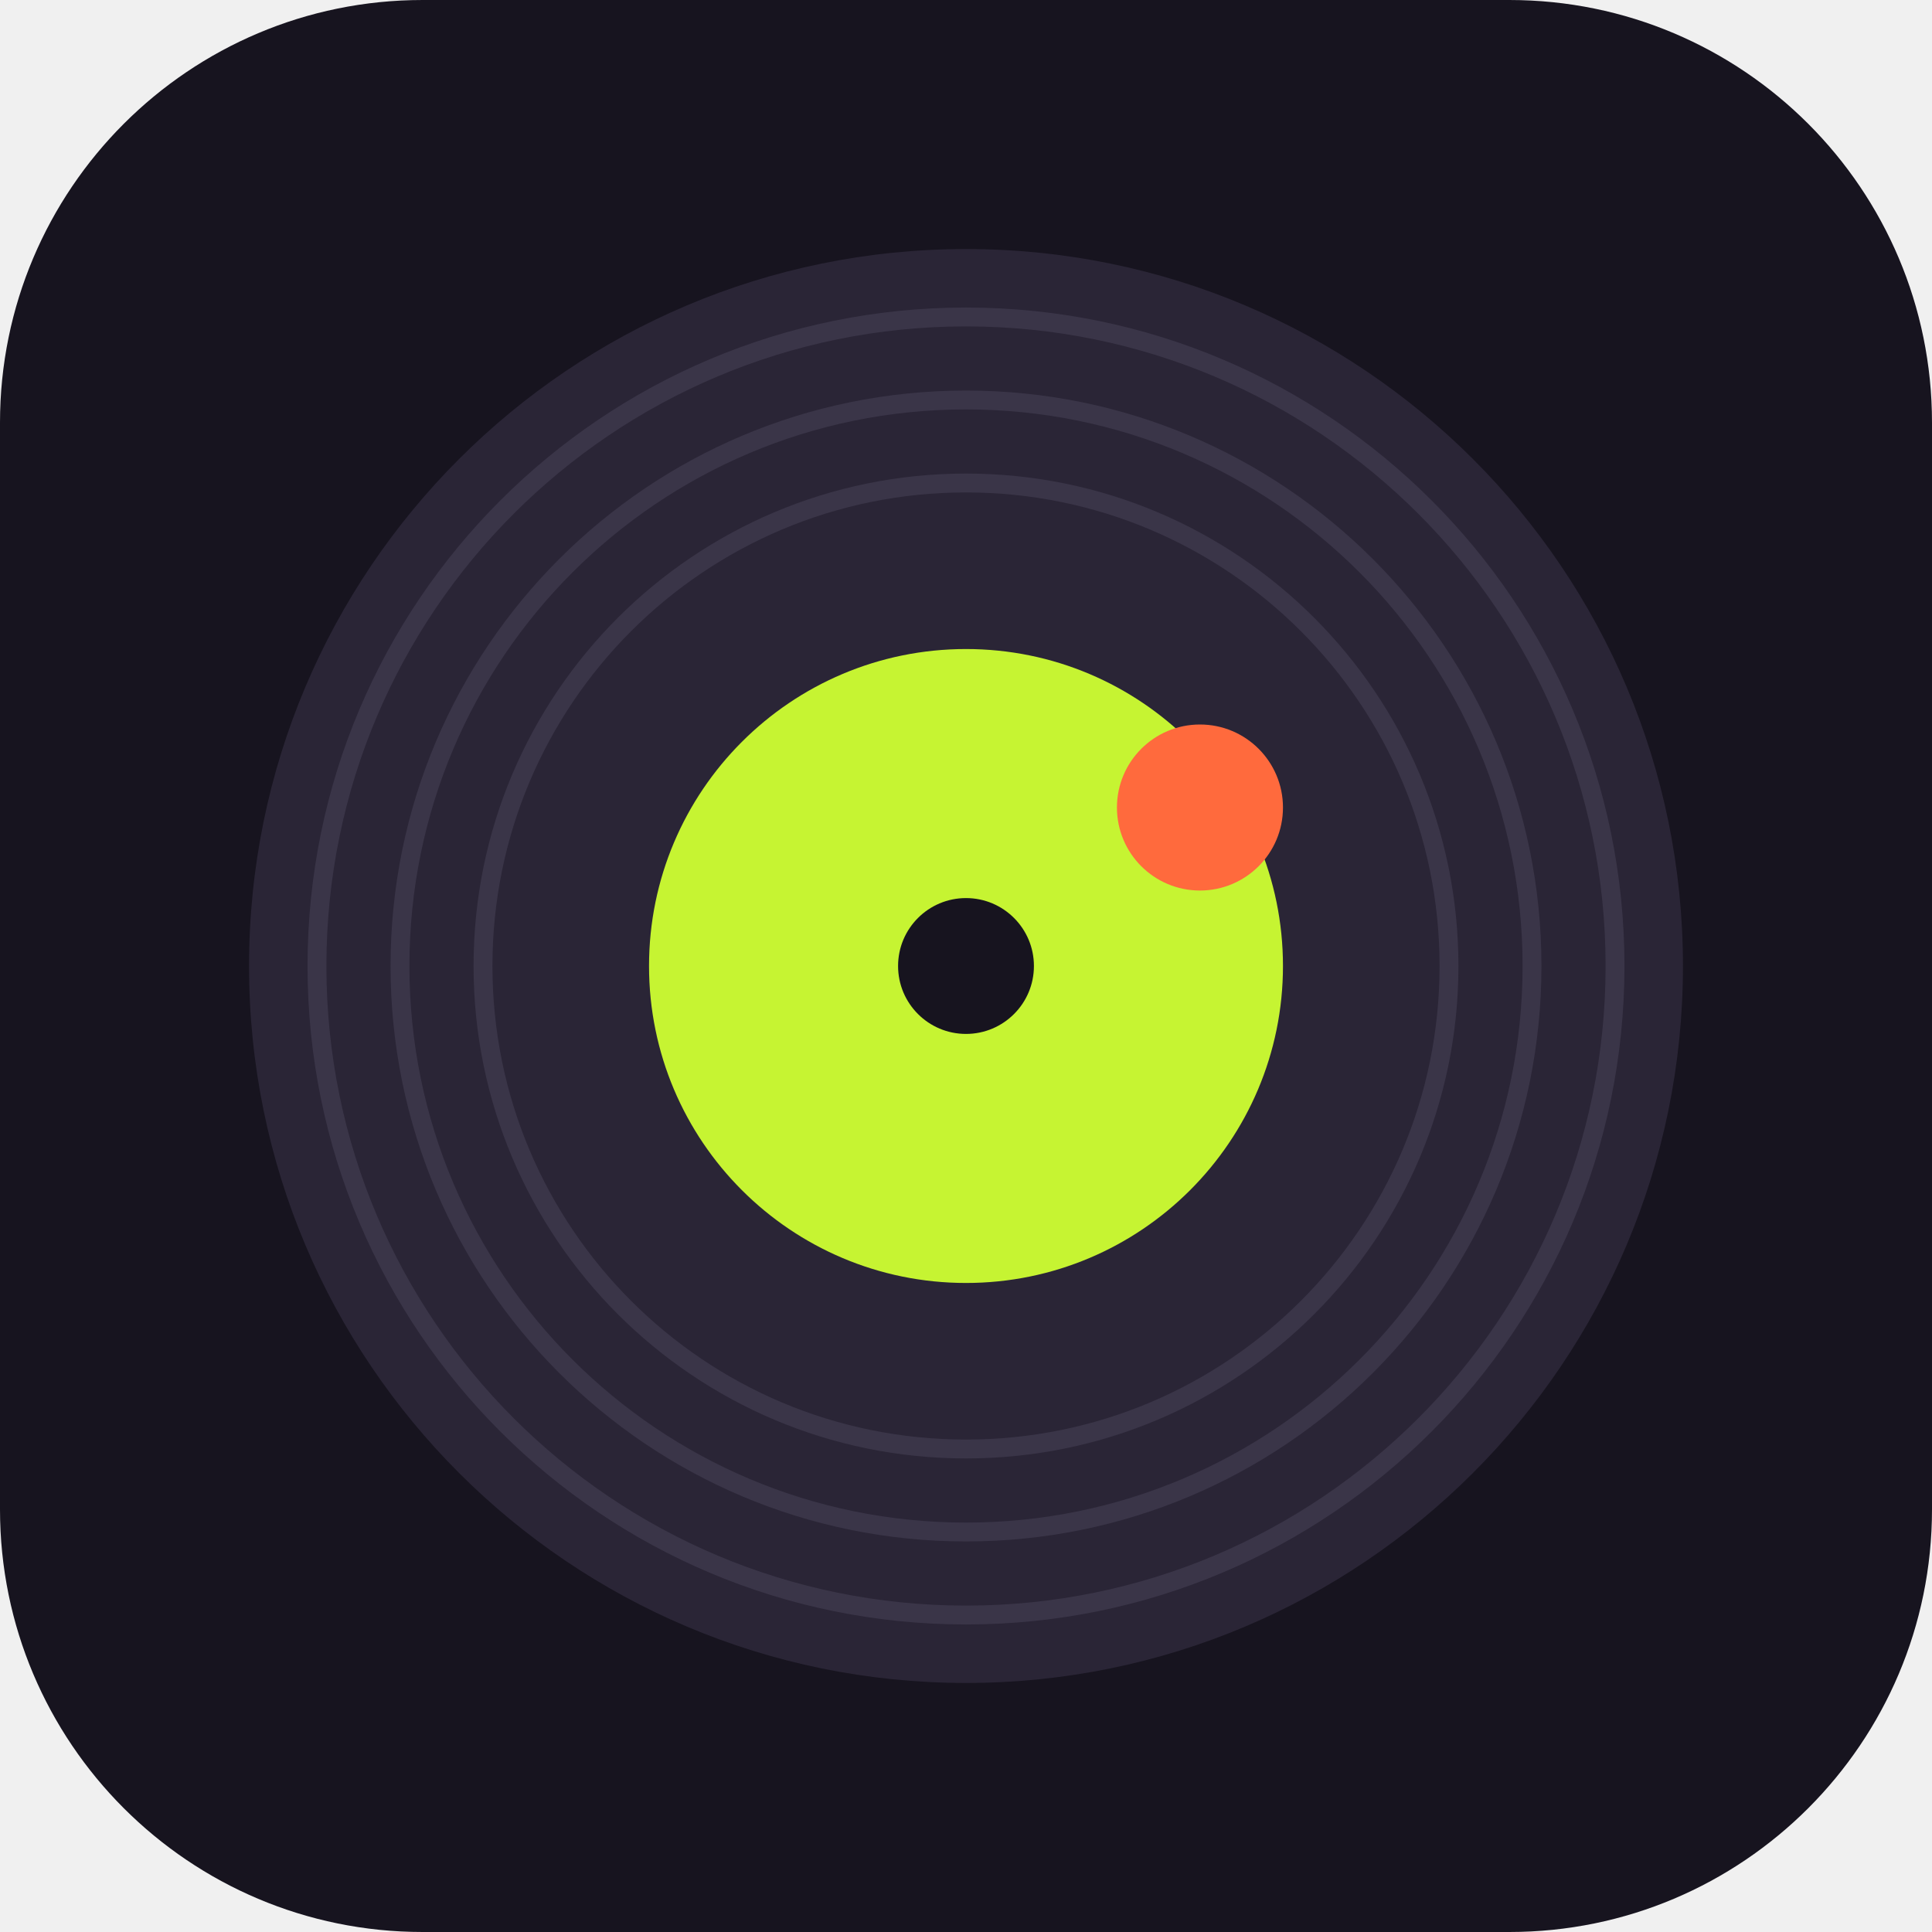
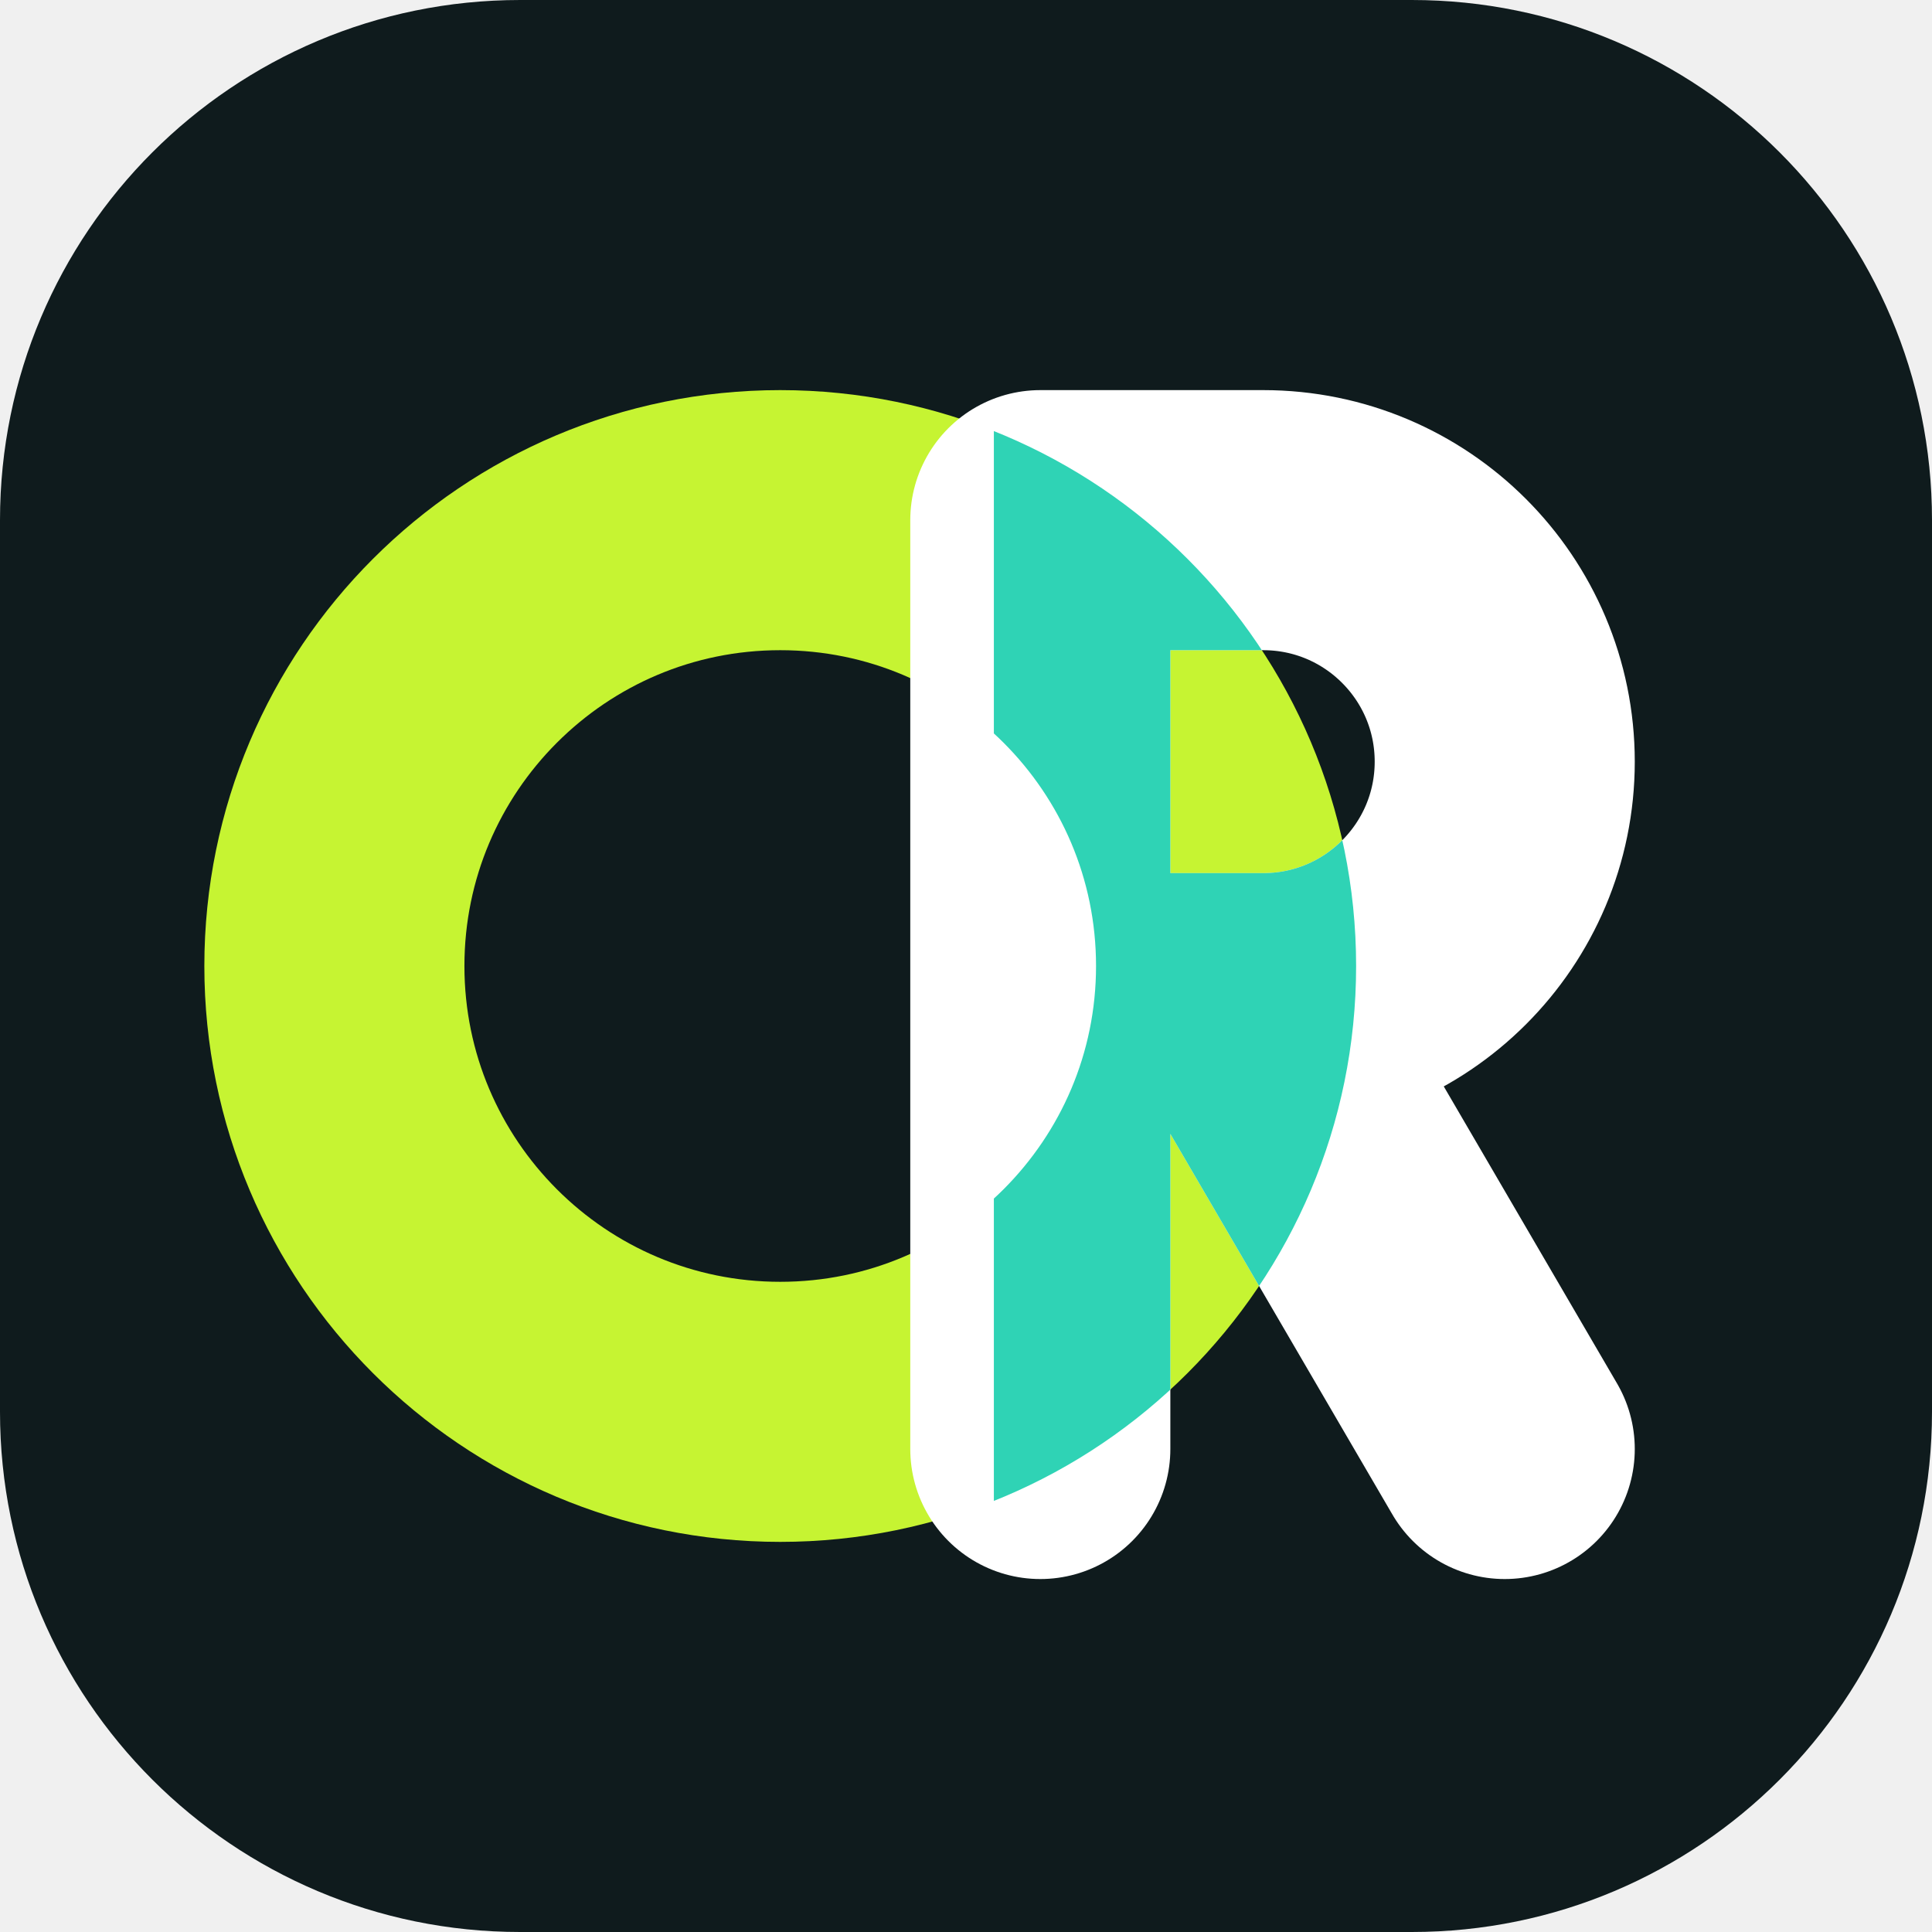
- <svg xmlns="http://www.w3.org/2000/svg" viewBox="0 0 512 512" role="img" aria-label="On Record disc icon">
-   <rect width="512" height="512" rx="112" fill="#17141f" />
-   <circle cx="256" cy="256" r="190" fill="#2a2536" />
-   <g fill="none" stroke="#3a3548" stroke-width="5">
-     <circle cx="256" cy="256" r="172" />
-     <circle cx="256" cy="256" r="150" />
-     <circle cx="256" cy="256" r="128" />
+ <svg xmlns="http://www.w3.org/2000/svg" viewBox="0 0 52 52" role="img" aria-label="On Record OR monogram">
+   <defs>
+     <mask id="o">
+       <rect width="52" height="52" fill="#000" />
+       <circle cx="21" cy="26" r="12" fill="none" stroke="#fff" stroke-width="7" />
+     </mask>
+   </defs>
+   <rect width="52" height="52" rx="14" fill="#0f1b1d" />
+   <circle cx="21" cy="26" r="12" fill="none" stroke="#c6f432" stroke-width="7" />
+   <g fill="none" stroke-width="7" stroke-linecap="round" stroke-linejoin="round">
+     <path d="M28 39V14h6a6.5 6.5 0 0 1 0 13h-6M33.5 27l7 12" stroke="#fff" />
+     <path d="M28 39V14h6a6.5 6.5 0 0 1 0 13h-6M33.5 27l7 12" stroke="#2fd3b5" mask="url(#o)" />
  </g>
-   <circle cx="256" cy="256" r="84" fill="#c6f432" />
-   <circle cx="256" cy="256" r="18" fill="#17141f" />
-   <circle cx="318" cy="214" r="22" fill="#ff6a3d" />
</svg>
